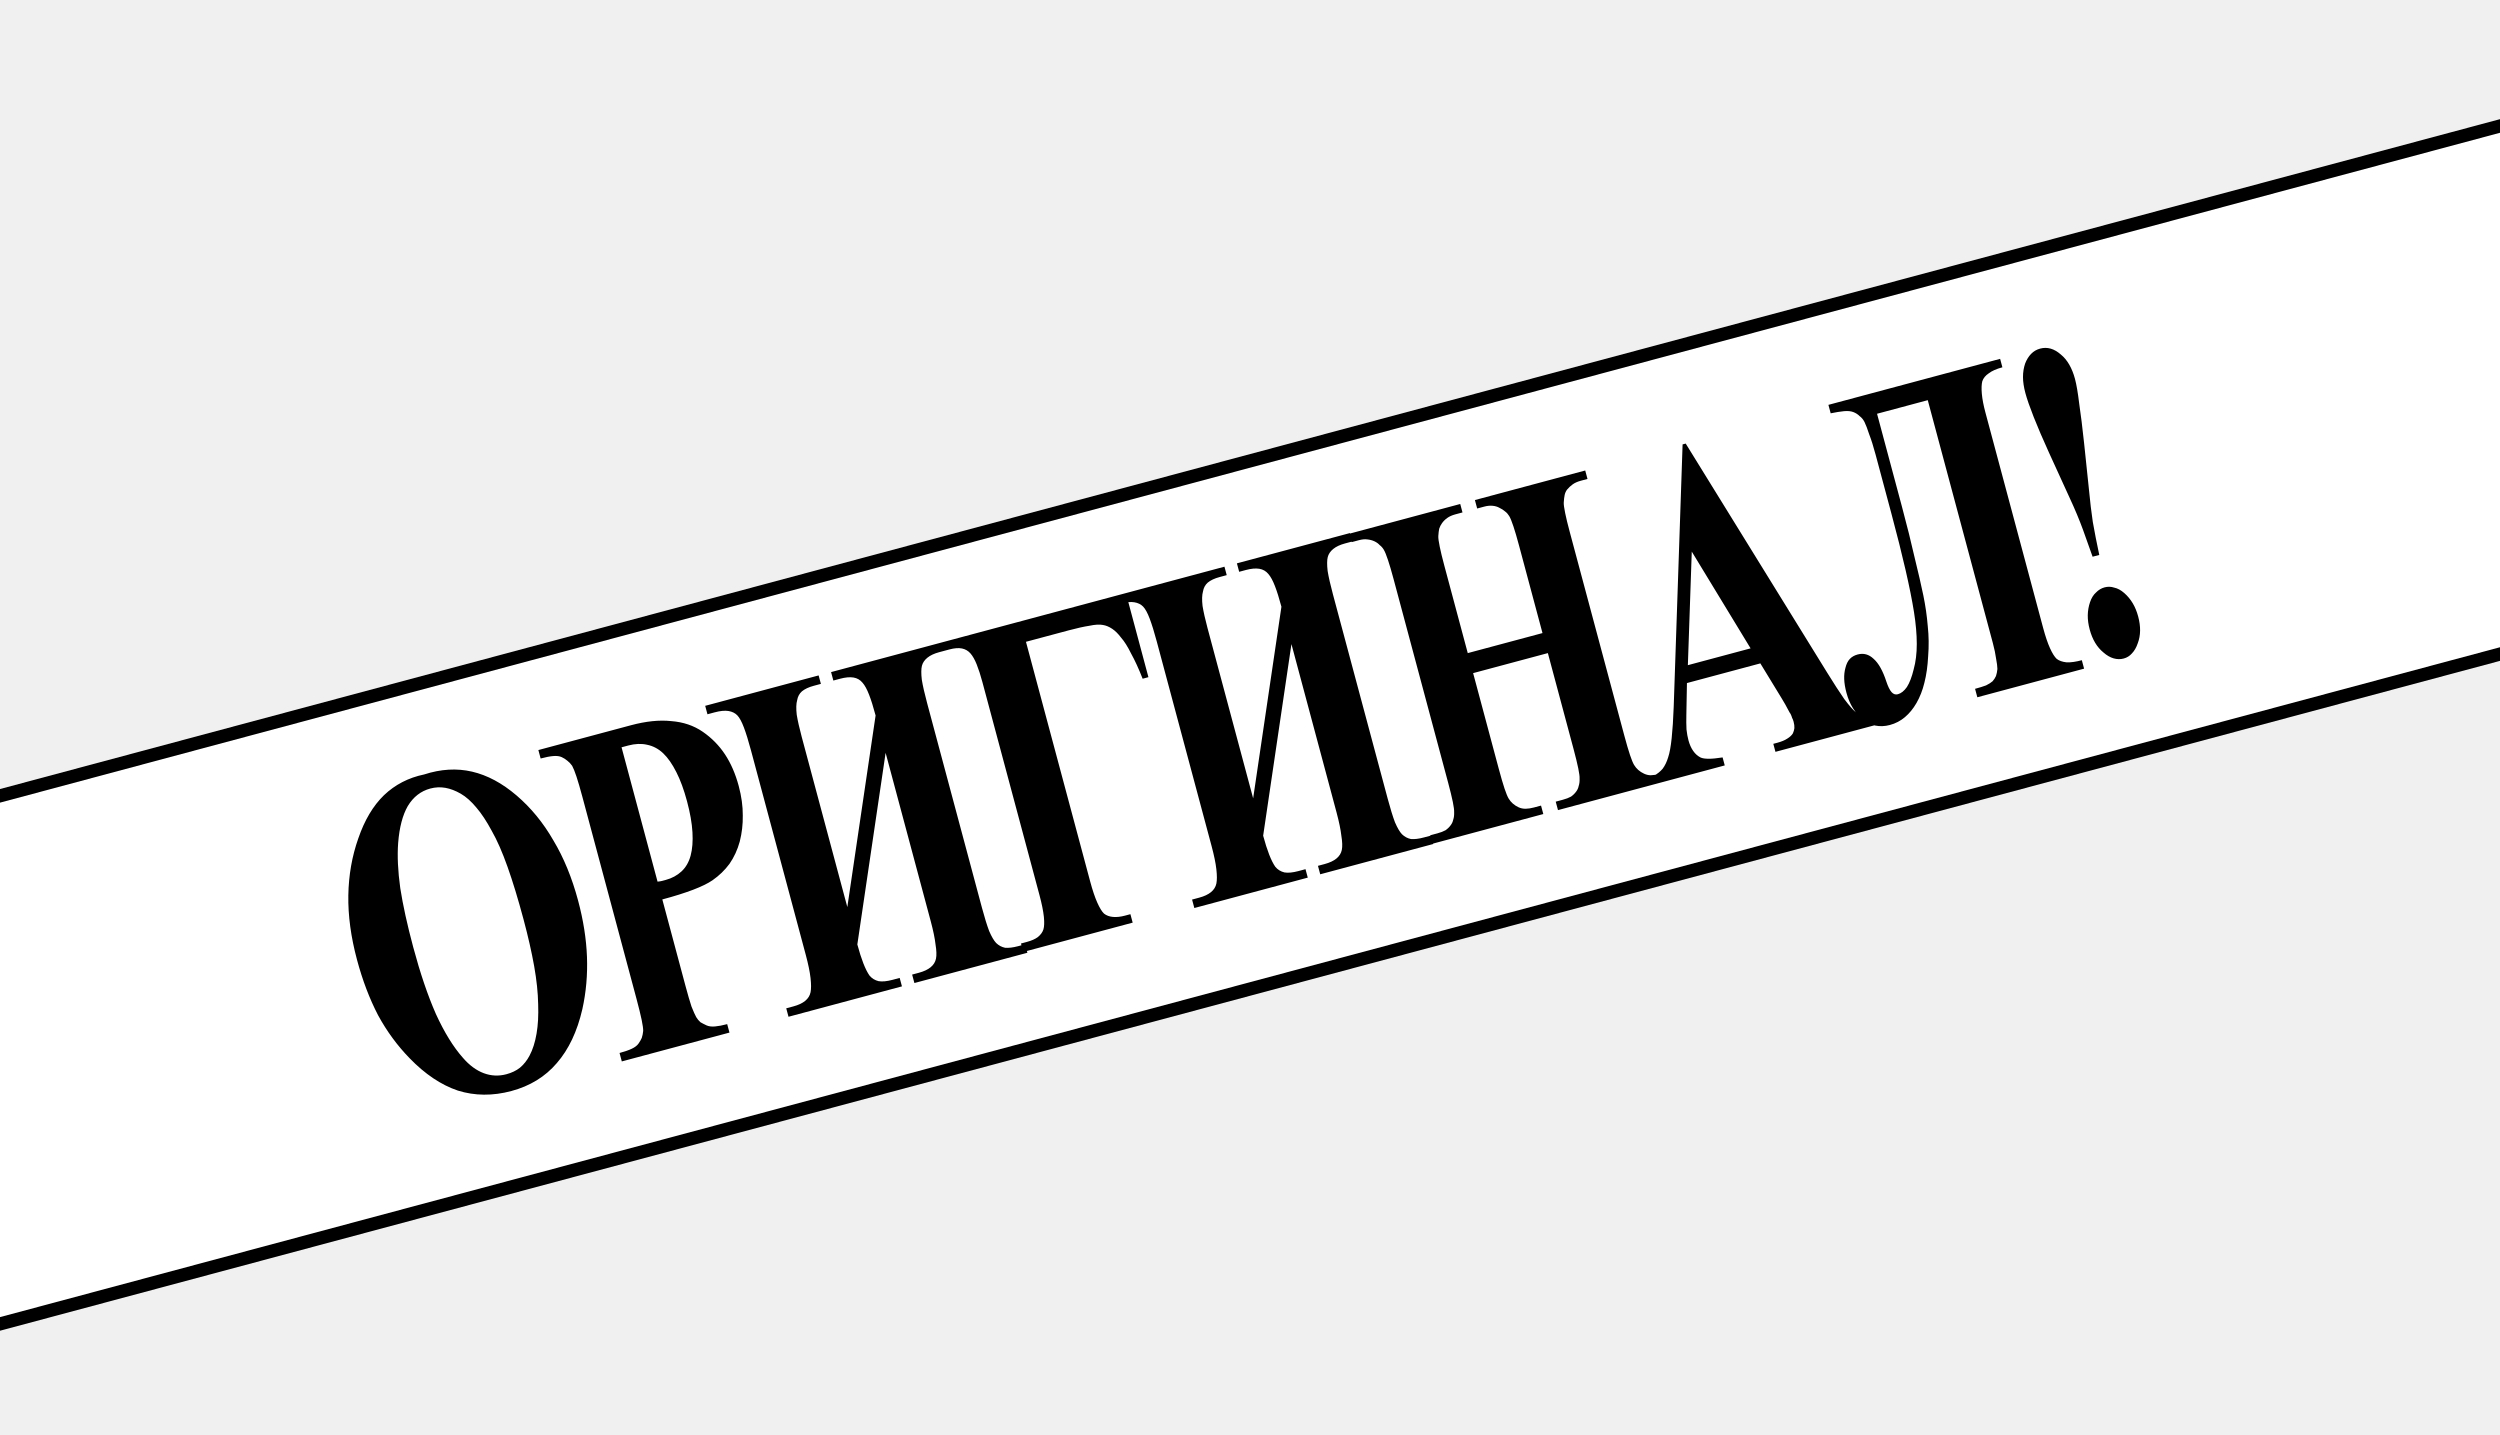
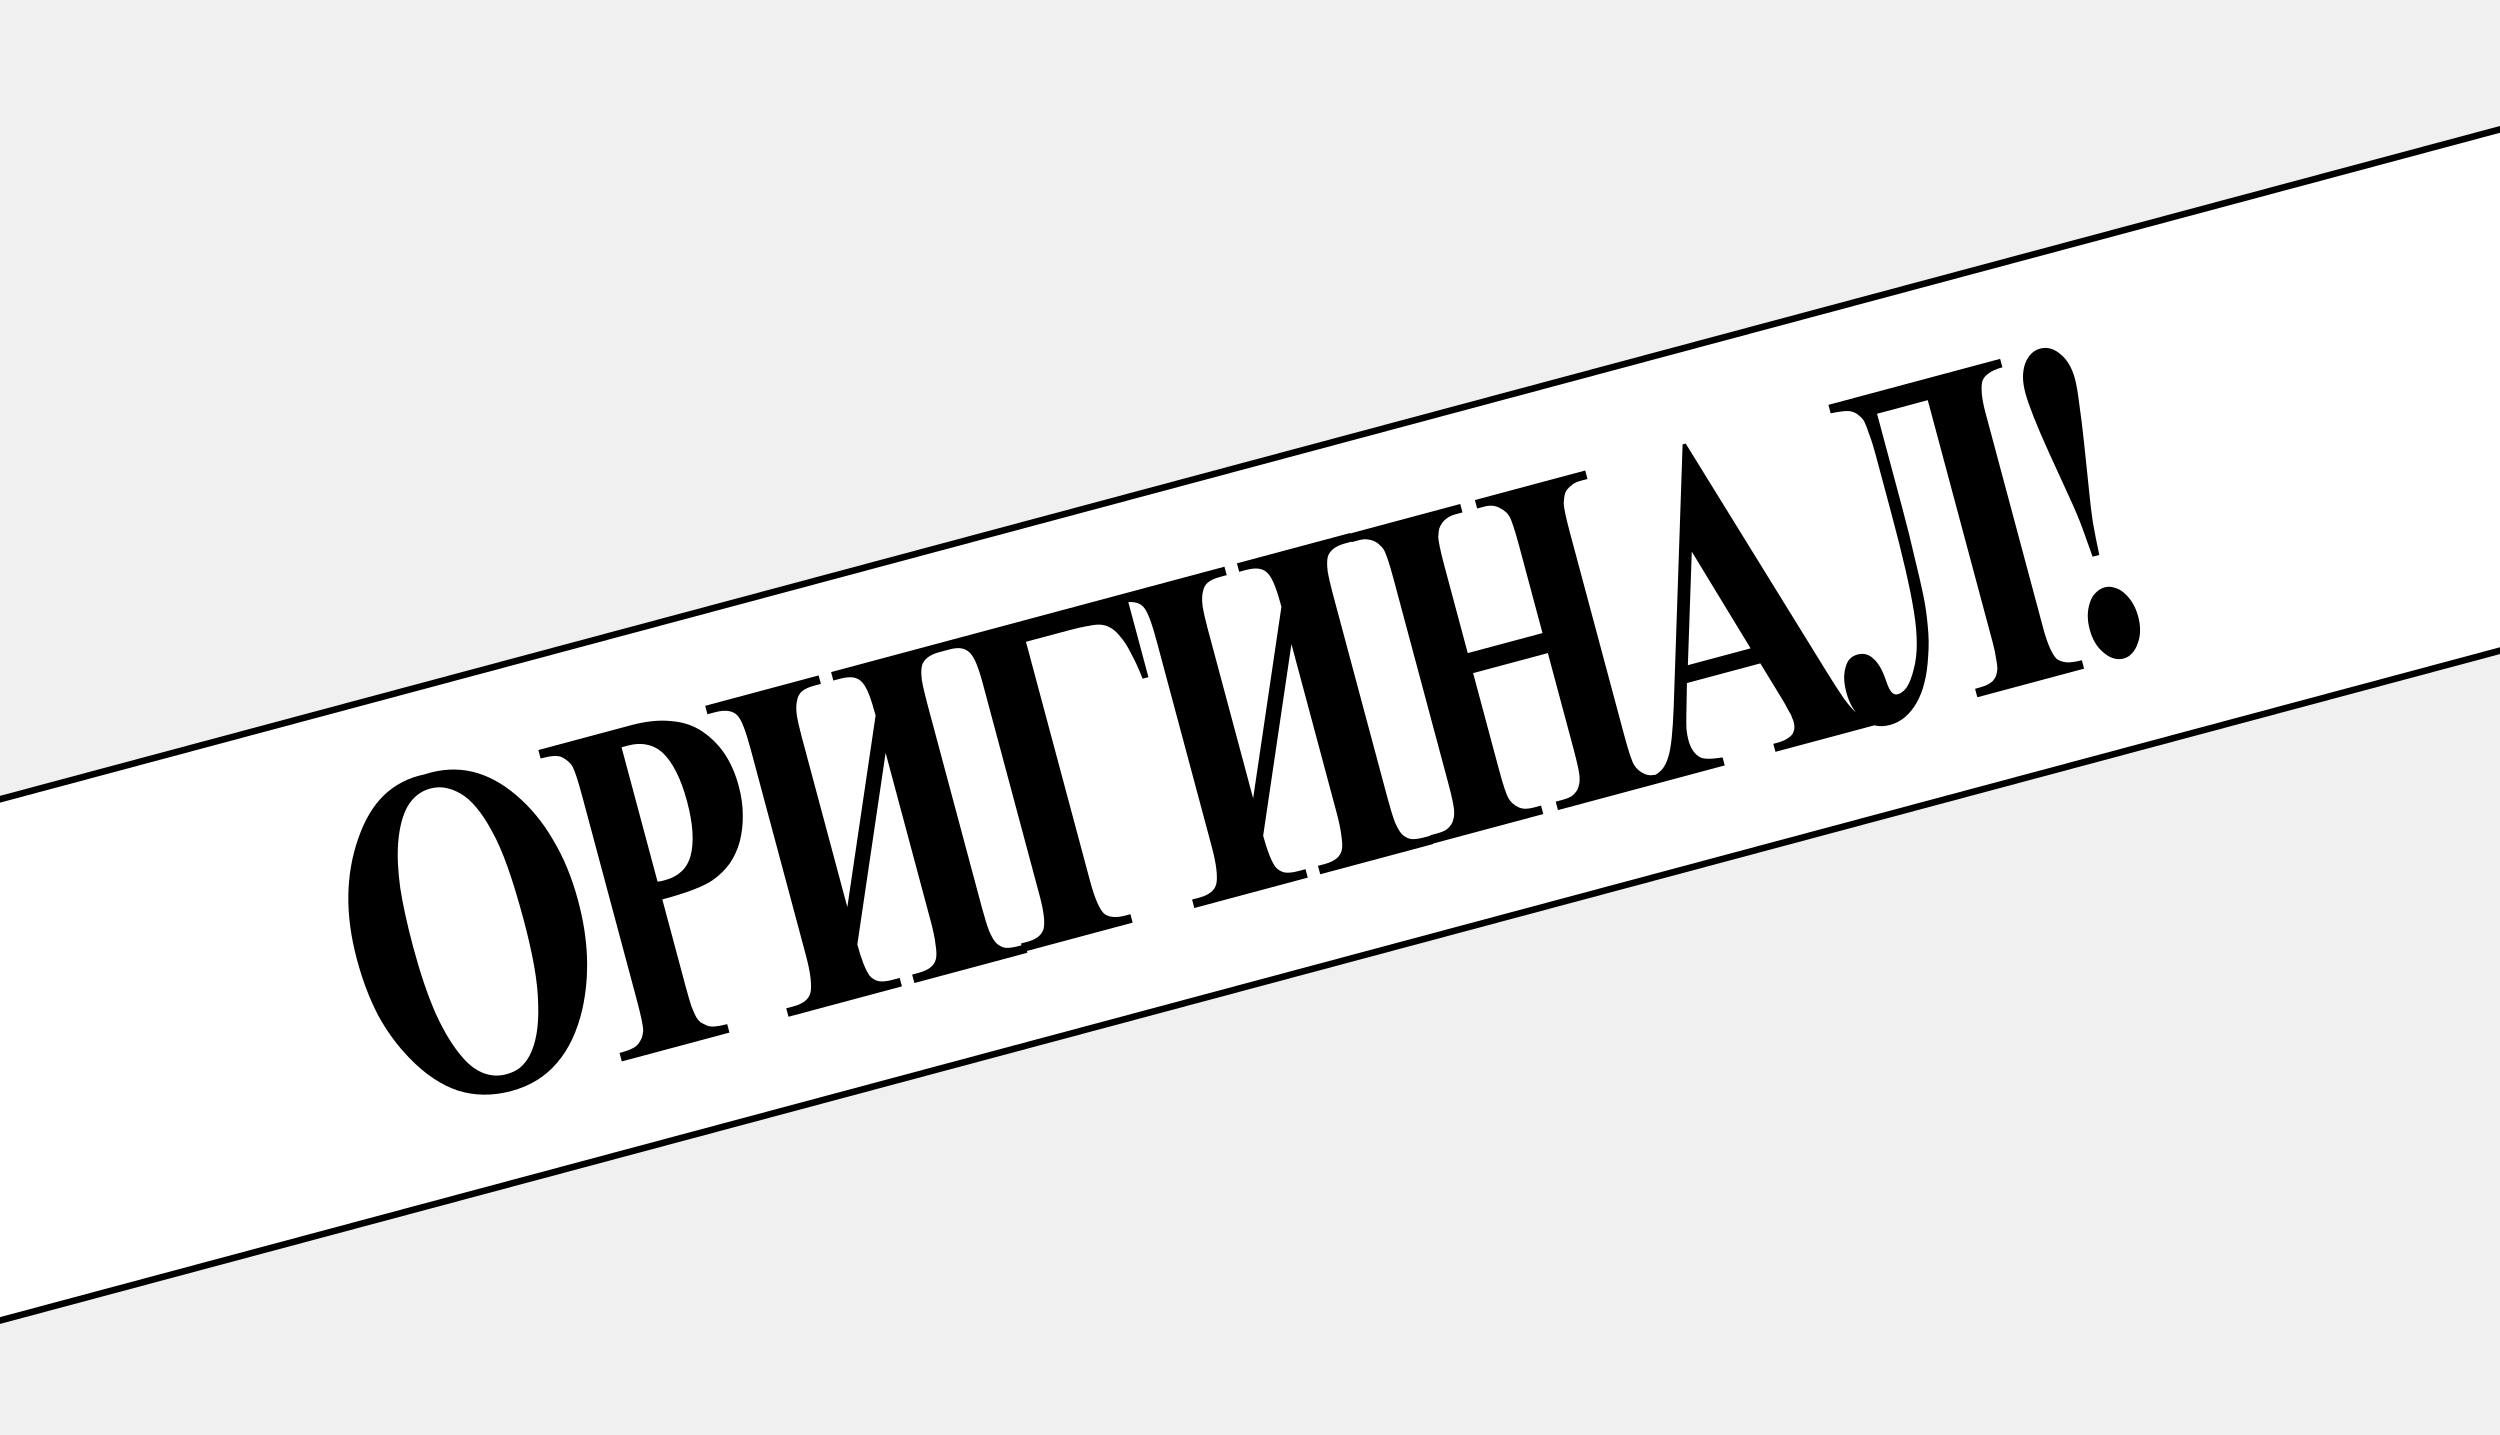
<svg xmlns="http://www.w3.org/2000/svg" width="380" height="218" viewBox="0 0 380 218" fill="none">
  <mask id="mask0_2080_51393" style="mask-type:alpha" maskUnits="userSpaceOnUse" x="0" y="0" width="380" height="218">
    <rect width="380" height="218" fill="white" />
  </mask>
  <g mask="url(#mask0_2080_51393)">
-     <rect x="-1.192" y="-0.715" width="677.965" height="77.578" transform="matrix(0.965926 -0.258819 0.226012 0.974125 -140.436 159.337)" fill="white" stroke="black" stroke-width="2" />
+     <rect x="-0.596" y="-0.358" width="676.965" height="76.578" transform="matrix(0.965926 -0.258819 0.226012 0.974125 -140.496 159.501)" fill="white" stroke="black" />
  </g>
  <path d="M64.472 117.717C67.005 116.893 69.43 116.75 71.749 117.289C74.067 117.827 76.323 119.034 78.517 120.91C80.71 122.787 82.577 125.064 84.116 127.744C85.689 130.366 86.94 133.413 87.87 136.884C88.667 139.859 89.117 142.71 89.219 145.436C89.322 148.162 89.089 150.81 88.521 153.377C87.74 156.775 86.445 159.514 84.635 161.593C82.87 163.66 80.567 165.075 77.727 165.836C74.888 166.596 72.176 166.574 69.593 165.769C67.043 164.906 64.598 163.266 62.26 160.849C60.394 158.933 58.795 156.753 57.463 154.307C56.164 151.805 55.099 148.999 54.265 145.888C53.335 142.417 52.895 139.153 52.946 136.096C52.996 133.039 53.502 130.149 54.464 127.428C55.414 124.661 56.713 122.477 58.361 120.876C60.054 119.263 62.091 118.21 64.472 117.717ZM65.407 119.857C63.965 120.244 62.825 121.129 61.988 122.513C61.196 123.885 60.707 125.755 60.52 128.124C60.373 130.096 60.479 132.387 60.84 134.995C61.246 137.592 61.902 140.581 62.808 143.962C63.87 147.928 65.02 151.316 66.256 154.126C67.537 156.923 68.904 159.141 70.358 160.781C71.339 161.919 72.394 162.699 73.522 163.122C74.649 163.544 75.799 163.598 76.971 163.284C77.783 163.067 78.468 162.738 79.026 162.299C79.618 161.802 80.106 161.188 80.49 160.457C80.972 159.555 81.327 158.445 81.554 157.128C81.781 155.811 81.863 154.316 81.801 152.642C81.772 150.91 81.57 148.983 81.195 146.862C80.807 144.695 80.269 142.327 79.581 139.757C78.748 136.647 77.939 133.989 77.154 131.783C76.358 129.533 75.552 127.696 74.736 126.272C73.964 124.836 73.192 123.666 72.418 122.762C71.632 121.813 70.84 121.107 70.039 120.645C69.239 120.184 68.459 119.885 67.698 119.751C66.937 119.617 66.174 119.652 65.407 119.857ZM100.672 136.715L104.187 149.832C104.537 151.139 104.843 152.193 105.106 152.992C105.401 153.734 105.642 154.273 105.829 154.61C106.004 154.901 106.218 155.158 106.47 155.38C106.756 155.545 107.064 155.704 107.395 155.857C107.726 156.01 108.152 156.065 108.672 156.022C109.192 155.979 109.812 155.861 110.533 155.668L110.878 156.953L94.515 161.337L94.171 160.053C94.937 159.847 95.556 159.633 96.028 159.41C96.499 159.187 96.84 158.927 97.05 158.629C97.26 158.331 97.425 158.045 97.545 157.771C97.653 157.453 97.726 157.095 97.765 156.698C97.77 156.358 97.693 155.799 97.533 155.021C97.361 154.198 97.099 153.132 96.749 151.825L88.524 121.128C88.173 119.821 87.873 118.79 87.623 118.036C87.372 117.281 87.154 116.736 86.967 116.4C86.735 116.075 86.499 115.825 86.258 115.647C86.005 115.425 85.713 115.238 85.383 115.085C85.052 114.932 84.626 114.877 84.106 114.92C83.586 114.962 82.943 115.086 82.177 115.292L81.833 114.007L95.897 110.239C98.195 109.623 100.241 109.413 102.033 109.609C103.858 109.748 105.451 110.287 106.814 111.226C108.177 112.166 109.306 113.313 110.2 114.667C111.095 116.022 111.789 117.623 112.285 119.472C112.707 121.049 112.914 122.54 112.903 123.944C112.926 125.291 112.773 126.612 112.444 127.908C112.102 129.159 111.584 130.288 110.887 131.296C110.179 132.259 109.316 133.094 108.298 133.802C107.604 134.278 106.621 134.758 105.35 135.244C104.08 135.729 102.52 136.22 100.672 136.715ZM94.476 113.59L99.947 134.01C100.23 133.983 100.461 133.945 100.641 133.897C100.867 133.836 101.047 133.788 101.182 133.752C102.129 133.498 102.931 133.066 103.589 132.455C104.246 131.844 104.708 131.043 104.975 130.054C105.241 129.065 105.334 127.88 105.254 126.501C105.175 125.121 104.899 123.552 104.428 121.794C103.957 120.036 103.417 118.562 102.809 117.373C102.188 116.138 101.521 115.181 100.808 114.503C100.094 113.824 99.278 113.391 98.358 113.203C97.483 113.002 96.527 113.041 95.49 113.319L94.476 113.59ZM133.091 108.751C132.741 107.444 132.412 106.397 132.105 105.609C131.785 104.777 131.452 104.166 131.106 103.775C130.748 103.34 130.291 103.076 129.734 102.983C129.178 102.891 128.494 102.953 127.683 103.171L126.669 103.443L126.324 102.158L143.499 97.556L143.843 98.841L142.761 99.131C141.995 99.336 141.394 99.618 140.958 99.976C140.523 100.334 140.247 100.746 140.13 101.212C140.013 101.679 140.008 102.38 140.115 103.318C140.266 104.244 140.535 105.428 140.922 106.87L149.255 137.973C149.642 139.416 150.007 140.598 150.351 141.521C150.728 142.386 151.083 142.991 151.417 143.337C151.808 143.715 152.26 143.956 152.771 144.061C153.315 144.108 153.97 144.029 154.737 143.824L155.818 143.534L156.163 144.819L138.988 149.421L138.644 148.136L139.658 147.864C140.425 147.659 141.026 147.377 141.461 147.019C141.897 146.661 142.167 146.226 142.271 145.715C142.376 145.204 142.352 144.485 142.201 143.559C142.095 142.622 141.854 141.454 141.48 140.057L134.613 114.431L130.315 143.556C130.617 144.683 130.922 145.64 131.229 146.427C131.537 147.214 131.847 147.831 132.16 148.279C132.519 148.714 132.982 149.001 133.55 149.139C134.106 149.231 134.813 149.163 135.669 148.933L136.751 148.643L137.095 149.928L119.853 154.548L119.509 153.263L120.591 152.973C121.357 152.768 121.958 152.486 122.394 152.128C122.829 151.77 123.099 151.335 123.204 150.824C123.308 150.313 123.307 149.588 123.201 148.65C123.095 147.713 122.854 146.545 122.48 145.148L114.146 114.045C113.76 112.602 113.4 111.443 113.069 110.565C112.737 109.688 112.404 109.076 112.07 108.731C111.736 108.386 111.291 108.167 110.735 108.074C110.178 107.982 109.472 108.05 108.615 108.28L107.534 108.57L107.189 107.285L124.431 102.665L124.775 103.95L123.694 104.24C122.927 104.445 122.326 104.727 121.891 105.085C121.501 105.431 121.259 105.882 121.167 106.439C121.017 106.962 120.995 107.692 121.102 108.63C121.253 109.556 121.504 110.672 121.854 111.98L128.793 137.876L133.091 108.751ZM142.942 97.705L171.137 90.15L174.561 102.93L173.682 103.165C173.079 101.636 172.498 100.366 171.937 99.357C171.41 98.29 170.904 97.484 170.419 96.937C169.968 96.334 169.507 95.877 169.038 95.568C168.569 95.259 168.107 95.069 167.653 94.997C167.142 94.893 166.452 94.933 165.583 95.117C164.748 95.244 163.699 95.477 162.437 95.815L155.946 97.554L165.711 133.999C166.061 135.306 166.419 136.37 166.784 137.19C167.148 138.01 167.492 138.57 167.814 138.871C168.181 139.159 168.636 139.327 169.181 139.374C169.725 139.421 170.335 139.355 171.011 139.173L171.822 138.956L172.167 140.241L155.533 144.698L155.189 143.413L156.068 143.177C156.789 142.984 157.351 142.737 157.754 142.436C158.189 142.078 158.471 141.688 158.6 141.267C158.729 140.846 158.752 140.212 158.67 139.364C158.576 138.471 158.353 137.371 158.003 136.064L149.325 103.677C149.047 102.64 148.76 101.75 148.465 101.008C148.169 100.266 147.849 99.7 147.502 99.31C147.156 98.919 146.728 98.672 146.216 98.567C145.705 98.463 145.067 98.513 144.3 98.718L143.286 98.99L142.942 97.705ZM194.777 92.223C194.426 90.915 194.098 89.868 193.79 89.081C193.47 88.249 193.137 87.637 192.791 87.247C192.433 86.811 191.976 86.547 191.42 86.455C190.863 86.362 190.18 86.425 189.368 86.642L188.354 86.914L188.01 85.629L205.184 81.028L205.528 82.312L204.446 82.602C203.68 82.807 203.079 83.089 202.644 83.448C202.208 83.806 201.932 84.218 201.815 84.684C201.699 85.15 201.694 85.852 201.8 86.79C201.951 87.715 202.22 88.9 202.607 90.342L210.941 121.445C211.327 122.887 211.692 124.07 212.036 124.992C212.413 125.857 212.768 126.463 213.103 126.808C213.494 127.186 213.945 127.428 214.456 127.532C215 127.58 215.656 127.501 216.422 127.295L217.504 127.006L217.848 128.29L200.674 132.892L200.33 131.607L201.344 131.336C202.11 131.13 202.711 130.849 203.146 130.49C203.582 130.132 203.852 129.697 203.956 129.186C204.061 128.675 204.038 127.957 203.886 127.031C203.78 126.093 203.54 124.926 203.165 123.528L196.299 97.902L192 127.027C192.302 128.154 192.607 129.111 192.915 129.898C193.222 130.686 193.532 131.303 193.846 131.75C194.204 132.186 194.667 132.472 195.235 132.61C195.792 132.703 196.498 132.634 197.354 132.405L198.436 132.115L198.781 133.399L181.539 138.019L181.195 136.735L182.276 136.445C183.043 136.239 183.644 135.958 184.079 135.599C184.514 135.241 184.784 134.806 184.889 134.295C184.994 133.784 184.993 133.06 184.886 132.122C184.78 131.184 184.54 130.017 184.165 128.619L175.831 97.516C175.445 96.074 175.086 94.914 174.754 94.037C174.422 93.159 174.089 92.548 173.755 92.203C173.421 91.857 172.976 91.638 172.42 91.546C171.864 91.453 171.157 91.522 170.301 91.751L169.219 92.041L168.875 90.757L186.117 86.137L186.461 87.421L185.379 87.711C184.613 87.916 184.012 88.198 183.576 88.557C183.186 88.903 182.944 89.354 182.852 89.91C182.702 90.433 182.681 91.164 182.787 92.102C182.938 93.027 183.189 94.144 183.539 95.451L190.478 121.347L194.777 92.223ZM223.915 102.315L227.829 116.92C228.155 118.137 228.443 119.122 228.693 119.877C228.932 120.586 229.138 121.086 229.313 121.377C229.488 121.669 229.701 121.926 229.954 122.148C230.207 122.37 230.499 122.557 230.83 122.71C231.16 122.863 231.518 122.936 231.903 122.93C232.288 122.923 232.706 122.86 233.156 122.739L234.238 122.449L234.582 123.734L217.746 128.245L217.402 126.96L218.484 126.67C218.98 126.538 219.396 126.378 219.732 126.191C220.057 125.959 220.324 125.694 220.534 125.396C220.711 125.156 220.831 124.882 220.894 124.575C221.002 124.257 221.046 123.882 221.028 123.452C221.045 123.158 220.98 122.644 220.832 121.911C220.672 121.132 220.435 120.157 220.121 118.985L211.823 88.017C211.497 86.8 211.214 85.837 210.976 85.128C210.726 84.374 210.513 83.851 210.338 83.56C210.164 83.268 209.956 83.034 209.715 82.857C209.508 82.623 209.238 82.429 208.908 82.276C208.577 82.123 208.213 82.028 207.816 81.989C207.464 81.938 207.04 81.98 206.545 82.112L205.463 82.402L205.119 81.118L221.955 76.606L222.299 77.891L221.217 78.181C220.721 78.314 220.311 78.496 219.987 78.728C219.662 78.96 219.395 79.225 219.185 79.522C219.008 79.763 218.866 80.043 218.758 80.362C218.695 80.668 218.65 81.043 218.624 81.485C218.606 81.779 218.677 82.316 218.838 83.094C218.986 83.827 219.217 84.78 219.531 85.952L223.1 99.272L234.459 96.228L230.89 82.908C230.564 81.691 230.282 80.728 230.044 80.019C229.793 79.265 229.581 78.742 229.406 78.451C229.231 78.159 229.023 77.925 228.783 77.748C228.53 77.526 228.238 77.338 227.907 77.185C227.622 77.02 227.28 76.919 226.883 76.88C226.487 76.841 226.063 76.882 225.612 77.003L224.53 77.293L224.186 76.008L240.954 71.515L241.299 72.8L240.284 73.072C239.789 73.205 239.378 73.387 239.054 73.619C238.73 73.851 238.44 74.122 238.185 74.431C238.008 74.672 237.888 74.946 237.825 75.253C237.762 75.559 237.718 75.934 237.691 76.376C237.673 76.67 237.745 77.207 237.905 77.985C238.053 78.718 238.284 79.671 238.598 80.843L246.896 111.811C247.222 113.028 247.51 114.013 247.761 114.767C247.999 115.477 248.206 115.977 248.38 116.268C248.555 116.56 248.769 116.816 249.022 117.039C249.274 117.261 249.566 117.448 249.897 117.601C250.228 117.754 250.563 117.833 250.903 117.839C251.288 117.832 251.728 117.763 252.224 117.63L253.238 117.358L253.582 118.643L236.814 123.136L236.469 121.851L237.551 121.561C238.047 121.429 238.463 121.269 238.8 121.082C239.124 120.85 239.391 120.585 239.601 120.287C239.778 120.047 239.898 119.773 239.961 119.466C240.069 119.148 240.114 118.773 240.095 118.343C240.113 118.049 240.048 117.535 239.899 116.801C239.739 116.023 239.502 115.048 239.188 113.876L235.275 99.271L223.915 102.315ZM267.572 100.835L256.415 103.825L256.326 108.631C256.306 109.458 256.313 110.205 256.347 110.872C256.414 111.483 256.514 112.036 256.647 112.531C256.816 113.163 257.057 113.702 257.37 114.149C257.683 114.597 258.062 114.93 258.508 115.149C258.781 115.269 259.184 115.33 259.716 115.332C260.248 115.335 260.955 115.266 261.835 115.127L262.161 116.344L251.681 119.152L251.355 117.935C251.905 117.643 252.363 117.279 252.729 116.842C253.083 116.361 253.362 115.779 253.565 115.096C253.781 114.459 253.957 113.494 254.094 112.201C254.231 110.908 254.334 109.31 254.404 107.407L255.754 67.55L256.227 67.423L277.732 102.244C278.756 103.902 279.622 105.24 280.33 106.258C281.083 107.264 281.706 107.967 282.199 108.366C282.566 108.654 282.954 108.84 283.363 108.924C283.772 109.007 284.237 109.028 284.757 108.985L285.083 110.202L269.869 114.279L269.543 113.062L270.152 112.899C270.783 112.729 271.283 112.523 271.653 112.279C272.067 112.023 272.357 111.752 272.522 111.466C272.642 111.193 272.717 110.931 272.746 110.682C272.764 110.387 272.725 110.059 272.628 109.699C272.568 109.473 272.491 109.276 272.397 109.108C272.349 108.928 272.272 108.731 272.167 108.518C272.097 108.44 271.963 108.21 271.765 107.828C271.554 107.402 271.233 106.836 270.802 106.13L267.572 100.835ZM266.09 98.551L257.149 83.844L256.556 101.106L266.09 98.551ZM304.363 55.83C303.461 56.071 302.77 56.377 302.29 56.747C301.797 57.073 301.47 57.474 301.308 57.952C301.192 58.419 301.168 59.053 301.239 59.855C301.309 60.658 301.489 61.6 301.778 62.682L310.565 95.475C310.904 96.737 311.249 97.756 311.602 98.531C311.954 99.306 312.292 99.844 312.614 100.144C312.981 100.432 313.487 100.61 314.134 100.679C314.768 100.702 315.536 100.593 316.438 100.351L316.782 101.636L300.554 105.984L300.21 104.7C300.886 104.518 301.444 104.345 301.882 104.179C302.309 103.968 302.639 103.759 302.874 103.551C303.096 103.298 303.267 103.035 303.387 102.761C303.494 102.443 303.568 102.085 303.606 101.688C303.6 101.303 303.535 100.789 303.411 100.146C303.32 99.446 303.153 98.645 302.912 97.743L293.02 60.826L285.311 62.891L289.08 76.955C289.877 79.93 290.526 82.534 291.028 84.767C291.575 86.988 292.015 88.899 292.347 90.501C292.668 92.058 292.892 93.616 293.02 95.176C293.181 96.679 293.201 98.195 293.08 99.726C293.003 101.244 292.811 102.6 292.503 103.793C292.228 104.93 291.826 105.956 291.298 106.87C290.803 107.727 290.221 108.439 289.551 109.005C288.881 109.571 288.118 109.969 287.262 110.198C286.496 110.403 285.755 110.433 285.039 110.286C284.381 110.173 283.741 109.861 283.122 109.351C282.559 108.874 282.068 108.305 281.65 107.644C281.231 106.983 280.901 106.202 280.659 105.3C280.454 104.534 280.34 103.84 280.319 103.217C280.297 102.595 280.361 102.022 280.51 101.499C280.648 100.931 280.867 100.486 281.167 100.164C281.467 99.842 281.865 99.614 282.361 99.481C283.263 99.24 284.07 99.458 284.783 100.137C285.542 100.803 286.189 101.958 286.726 103.602C286.977 104.356 287.241 104.889 287.517 105.202C287.794 105.514 288.113 105.622 288.474 105.525C288.97 105.392 289.428 105.028 289.848 104.432C290.256 103.792 290.597 102.903 290.873 101.766C291.193 100.618 291.352 99.319 291.35 97.87C291.349 96.421 291.209 94.816 290.93 93.055C290.651 91.293 290.225 89.161 289.651 86.658C289.076 84.154 288.355 81.28 287.485 78.034L285.093 69.109C284.755 67.847 284.432 66.823 284.125 66.035C283.85 65.191 283.608 64.555 283.397 64.129C283.198 63.747 282.949 63.452 282.652 63.241C282.387 62.974 282.066 62.77 281.69 62.629C281.314 62.489 280.844 62.446 280.279 62.5C279.714 62.555 279.042 62.663 278.264 62.823L277.919 61.538L304.019 54.545L304.363 55.83ZM319.089 84.35L318.075 84.622C317.646 83.384 317.159 82.017 316.613 80.52C316.067 79.024 315.395 77.416 314.597 75.698L311.441 68.789C310.501 66.722 309.729 64.924 309.126 63.395C308.523 61.865 308.1 60.65 307.859 59.748C307.617 58.847 307.496 58.034 307.495 57.309C307.494 56.585 307.602 55.904 307.817 55.266C308.045 54.674 308.348 54.182 308.727 53.791C309.105 53.399 309.564 53.131 310.105 52.986C310.646 52.842 311.178 52.844 311.702 52.993C312.225 53.143 312.739 53.44 313.245 53.885C313.738 54.284 314.166 54.797 314.527 55.425C314.889 56.053 315.178 56.773 315.395 57.584C315.625 58.44 315.838 59.688 316.036 61.326C316.278 62.952 316.527 64.962 316.782 67.358L317.572 74.901C317.696 76.268 317.874 77.743 318.104 79.323C318.38 80.892 318.708 82.568 319.089 84.35ZM319.902 89.277C320.398 89.145 320.885 89.159 321.363 89.321C321.874 89.425 322.382 89.7 322.888 90.144C323.394 90.588 323.821 91.102 324.17 91.685C324.52 92.267 324.797 92.942 325.003 93.708C325.208 94.475 325.305 95.197 325.294 95.877C325.282 96.556 325.163 97.192 324.935 97.785C324.72 98.422 324.423 98.936 324.044 99.328C323.711 99.707 323.297 99.963 322.801 100.096C322.305 100.229 321.795 100.22 321.272 100.071C320.749 99.921 320.234 99.624 319.729 99.18C319.235 98.78 318.814 98.289 318.465 97.707C318.115 97.124 317.838 96.449 317.633 95.683C317.427 94.917 317.33 94.194 317.341 93.515C317.353 92.835 317.466 92.177 317.682 91.539C317.897 90.902 318.2 90.41 318.591 90.064C318.969 89.672 319.406 89.41 319.902 89.277Z" fill="black" />
</svg>
